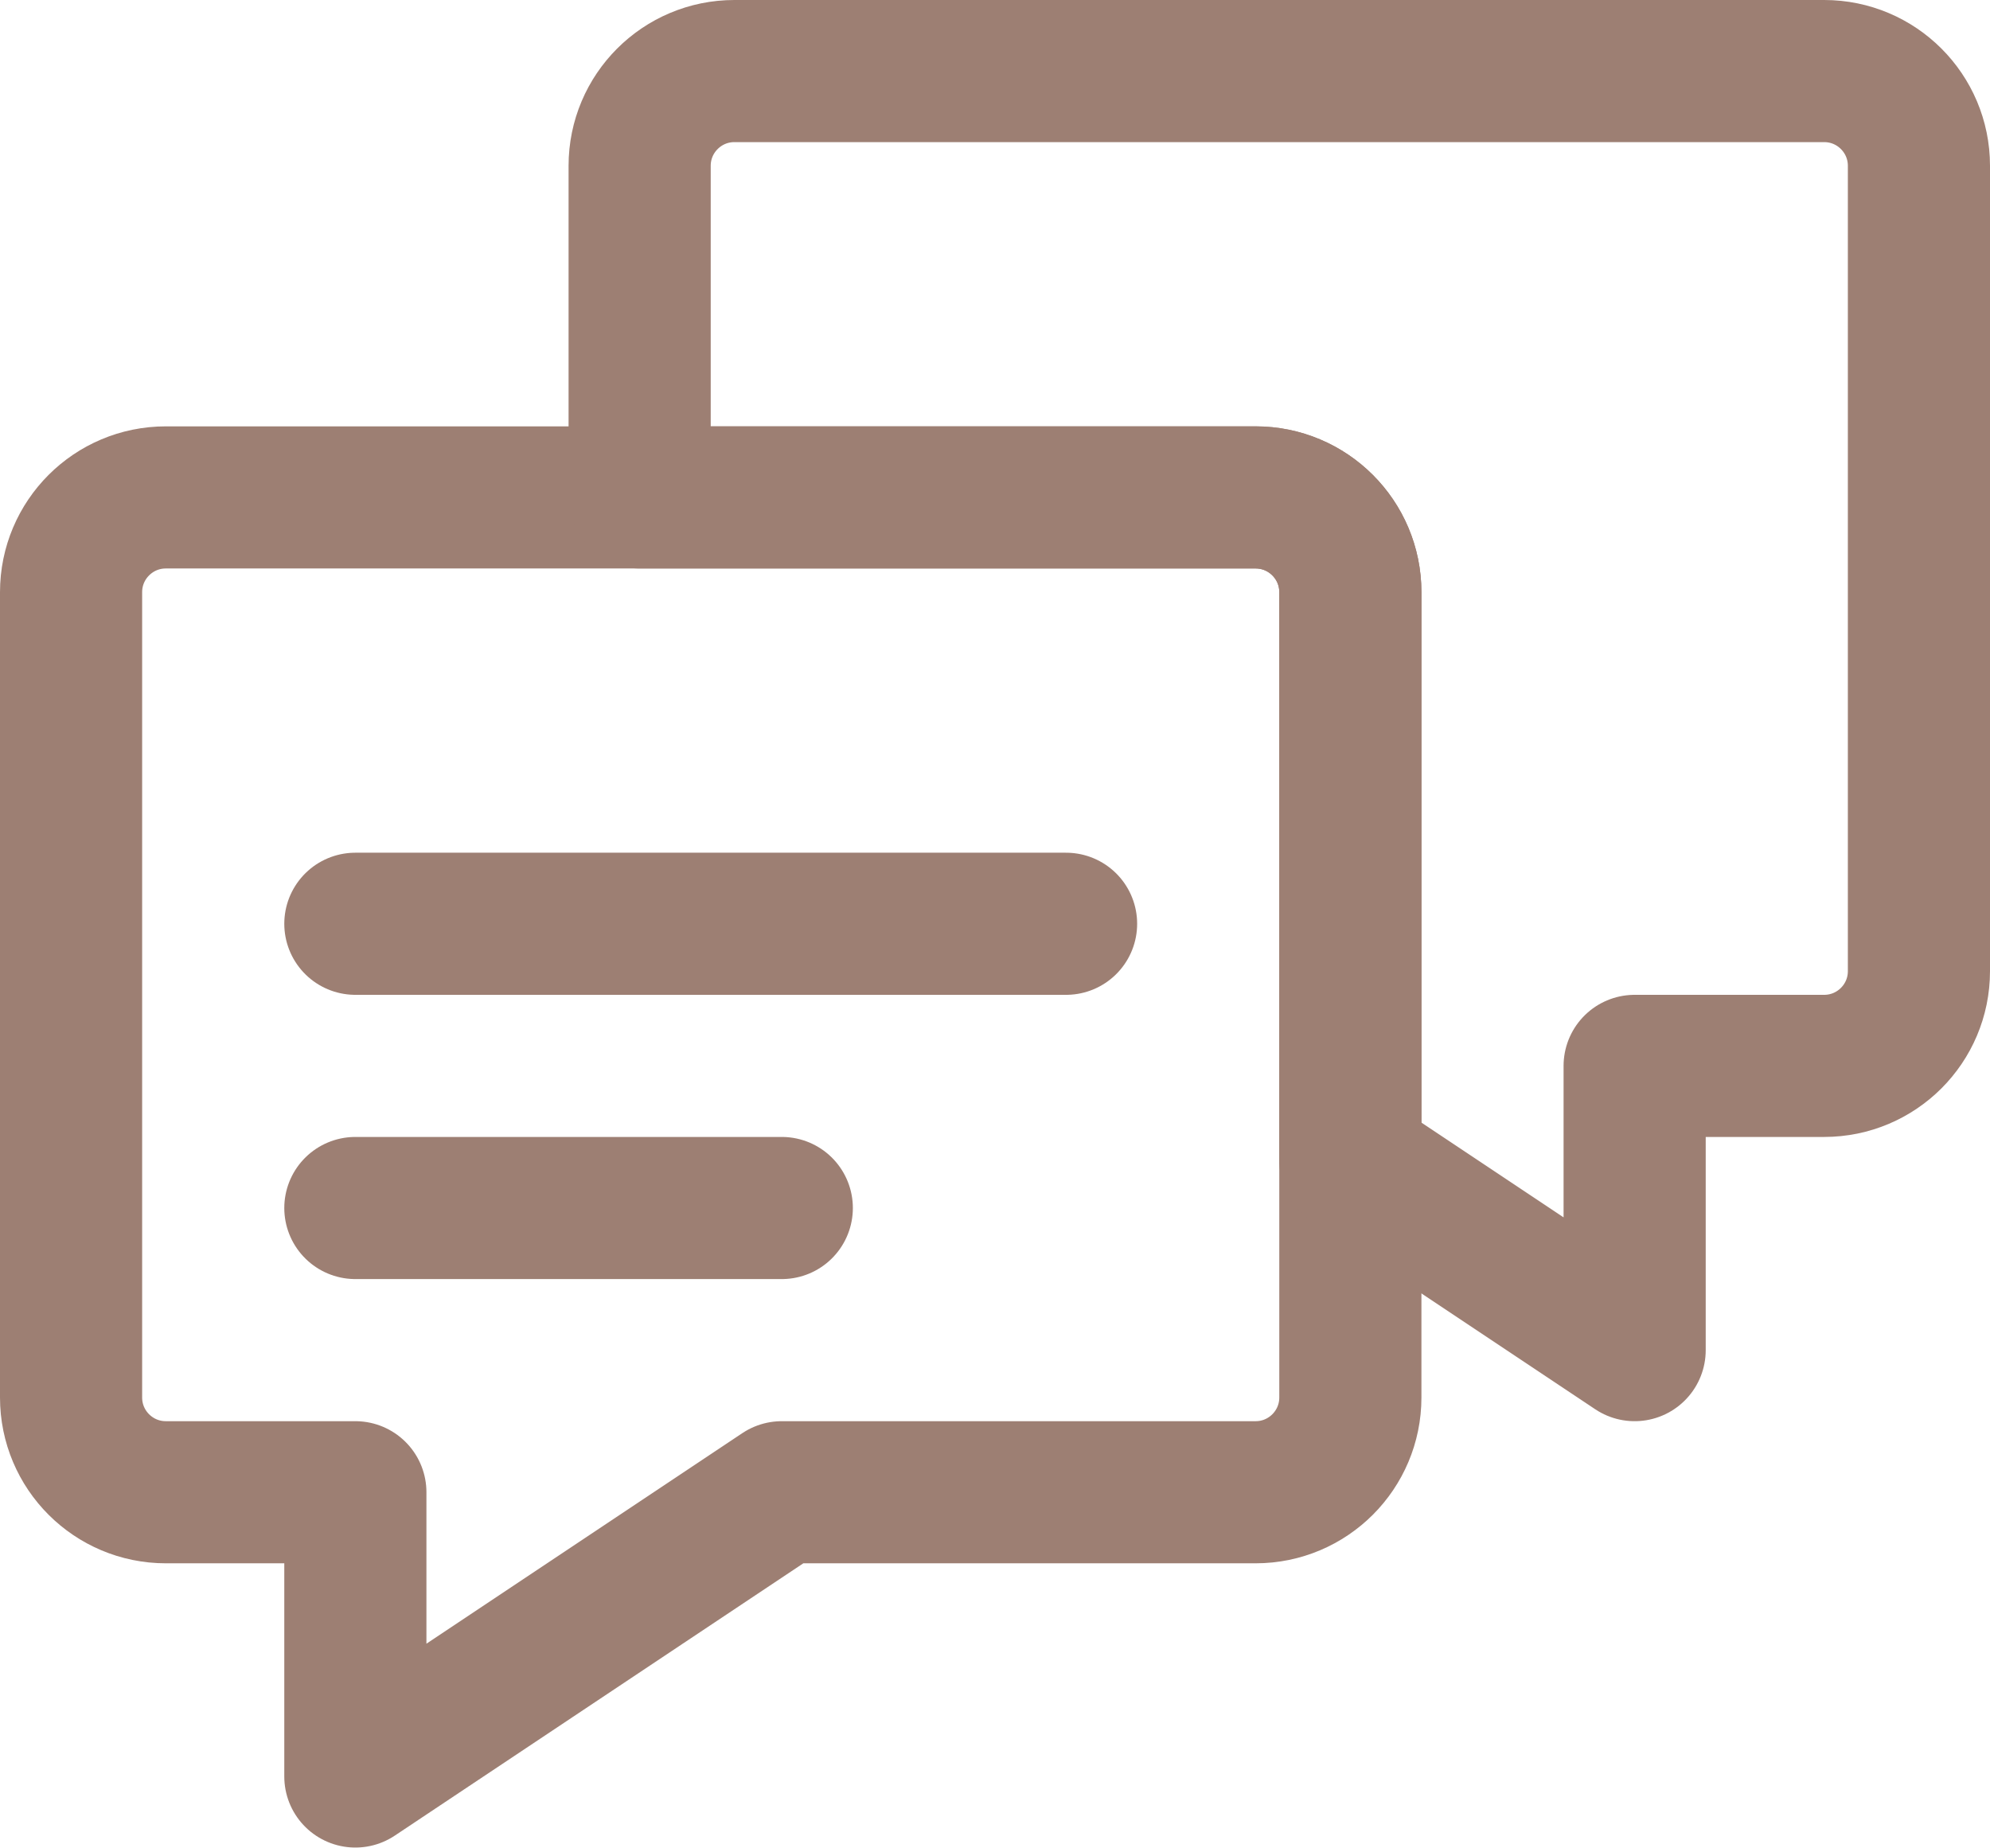
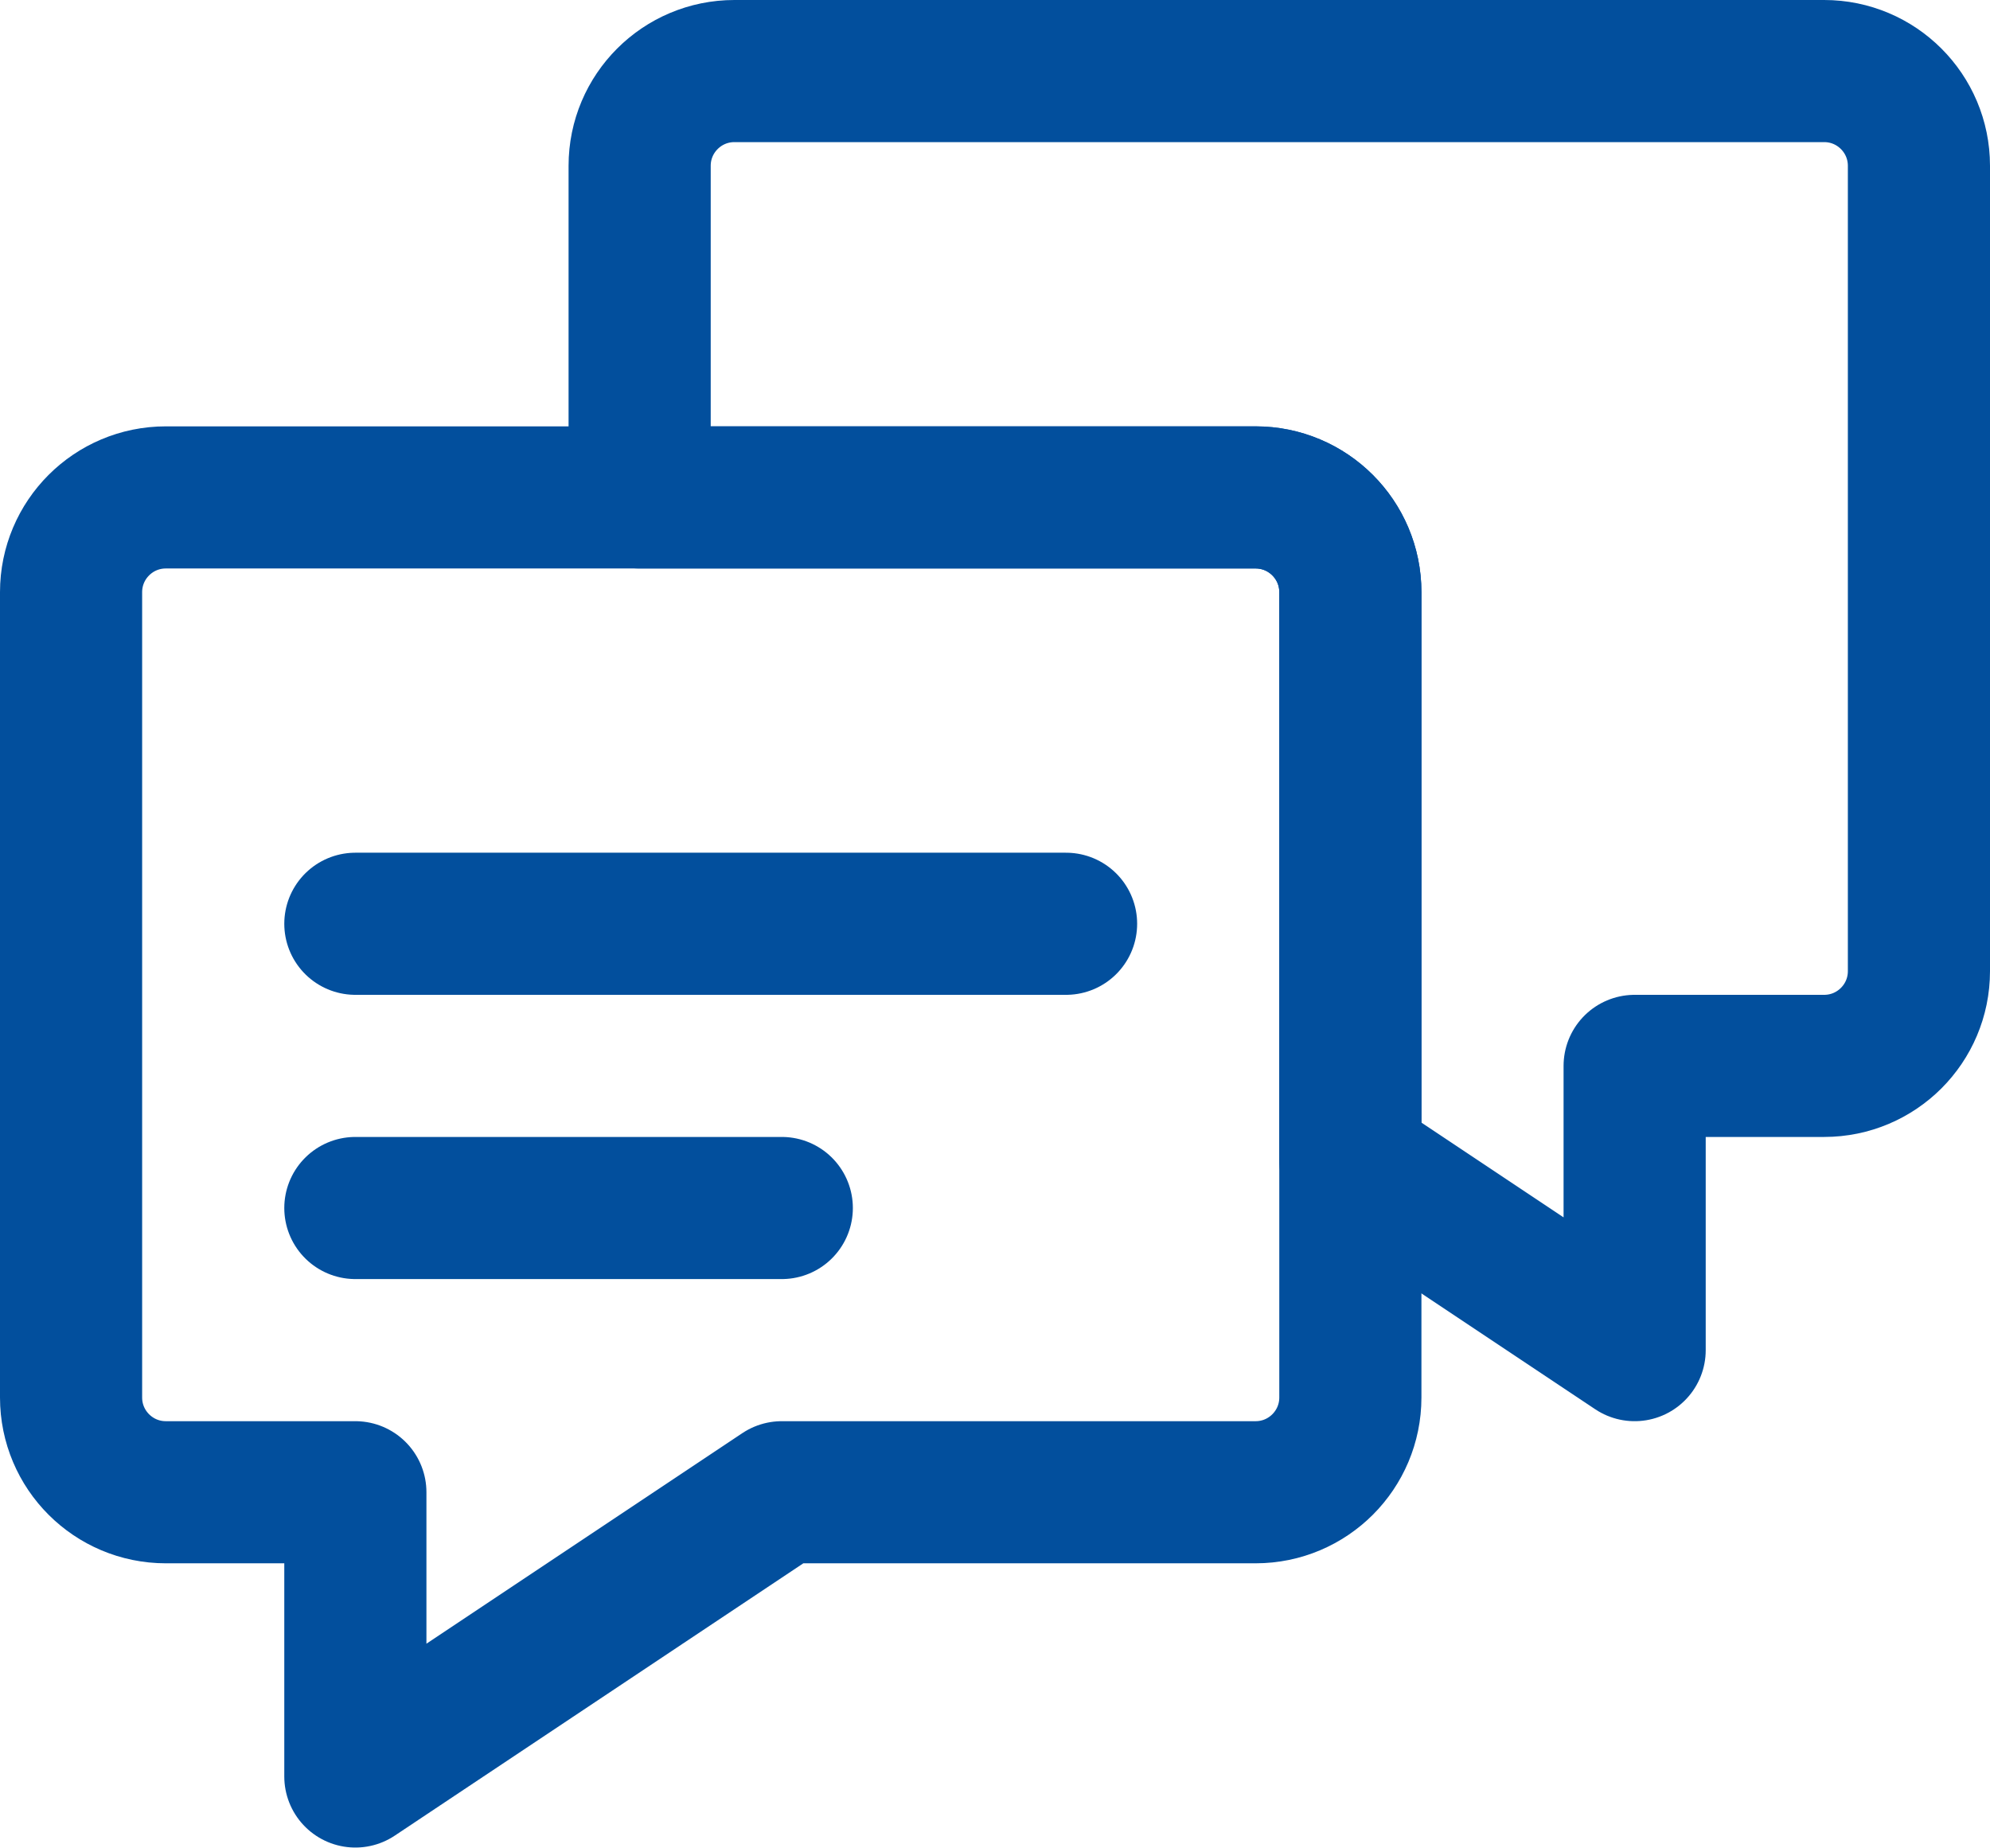
<svg xmlns="http://www.w3.org/2000/svg" viewBox="0 0 21 19.5">
  <defs>
-     <style>.cls-1{fill:none;stroke:#9D7F73;stroke-linecap:round;stroke-linejoin:round;stroke-width:1.5px;}</style>
+     <style>.cls-1{fill:none;stroke:#024F9D;stroke-linecap:round;stroke-linejoin:round;stroke-width:1.5px;}</style>
  </defs>
  <g id="Layer_2" data-name="Layer 2">
    <g id="Layer_1-2" data-name="Layer 1">
      <path class="cls-1" d="M14.25,6.25v8.5a1,1,0,0,1-1,1h-5l-4.5,3v-3h-2a1,1,0,0,1-1-1V6.25a1,1,0,0,1,1-1h11.5A1,1,0,0,1,14.25,6.25Z" />
      <path class="cls-1" d="M20.25,1.75v8.5a1,1,0,0,1-1,1h-2v3l-3-2v-6a1,1,0,0,0-1-1H6.75V1.75a1,1,0,0,1,1-1h11.5A1,1,0,0,1,20.25,1.75Z" />
      <line class="cls-1" x1="3.75" y1="9.75" x2="11.25" y2="9.75" />
      <line class="cls-1" x1="3.75" y1="12.75" x2="8.25" y2="12.75" />
    </g>
  </g>
</svg>
